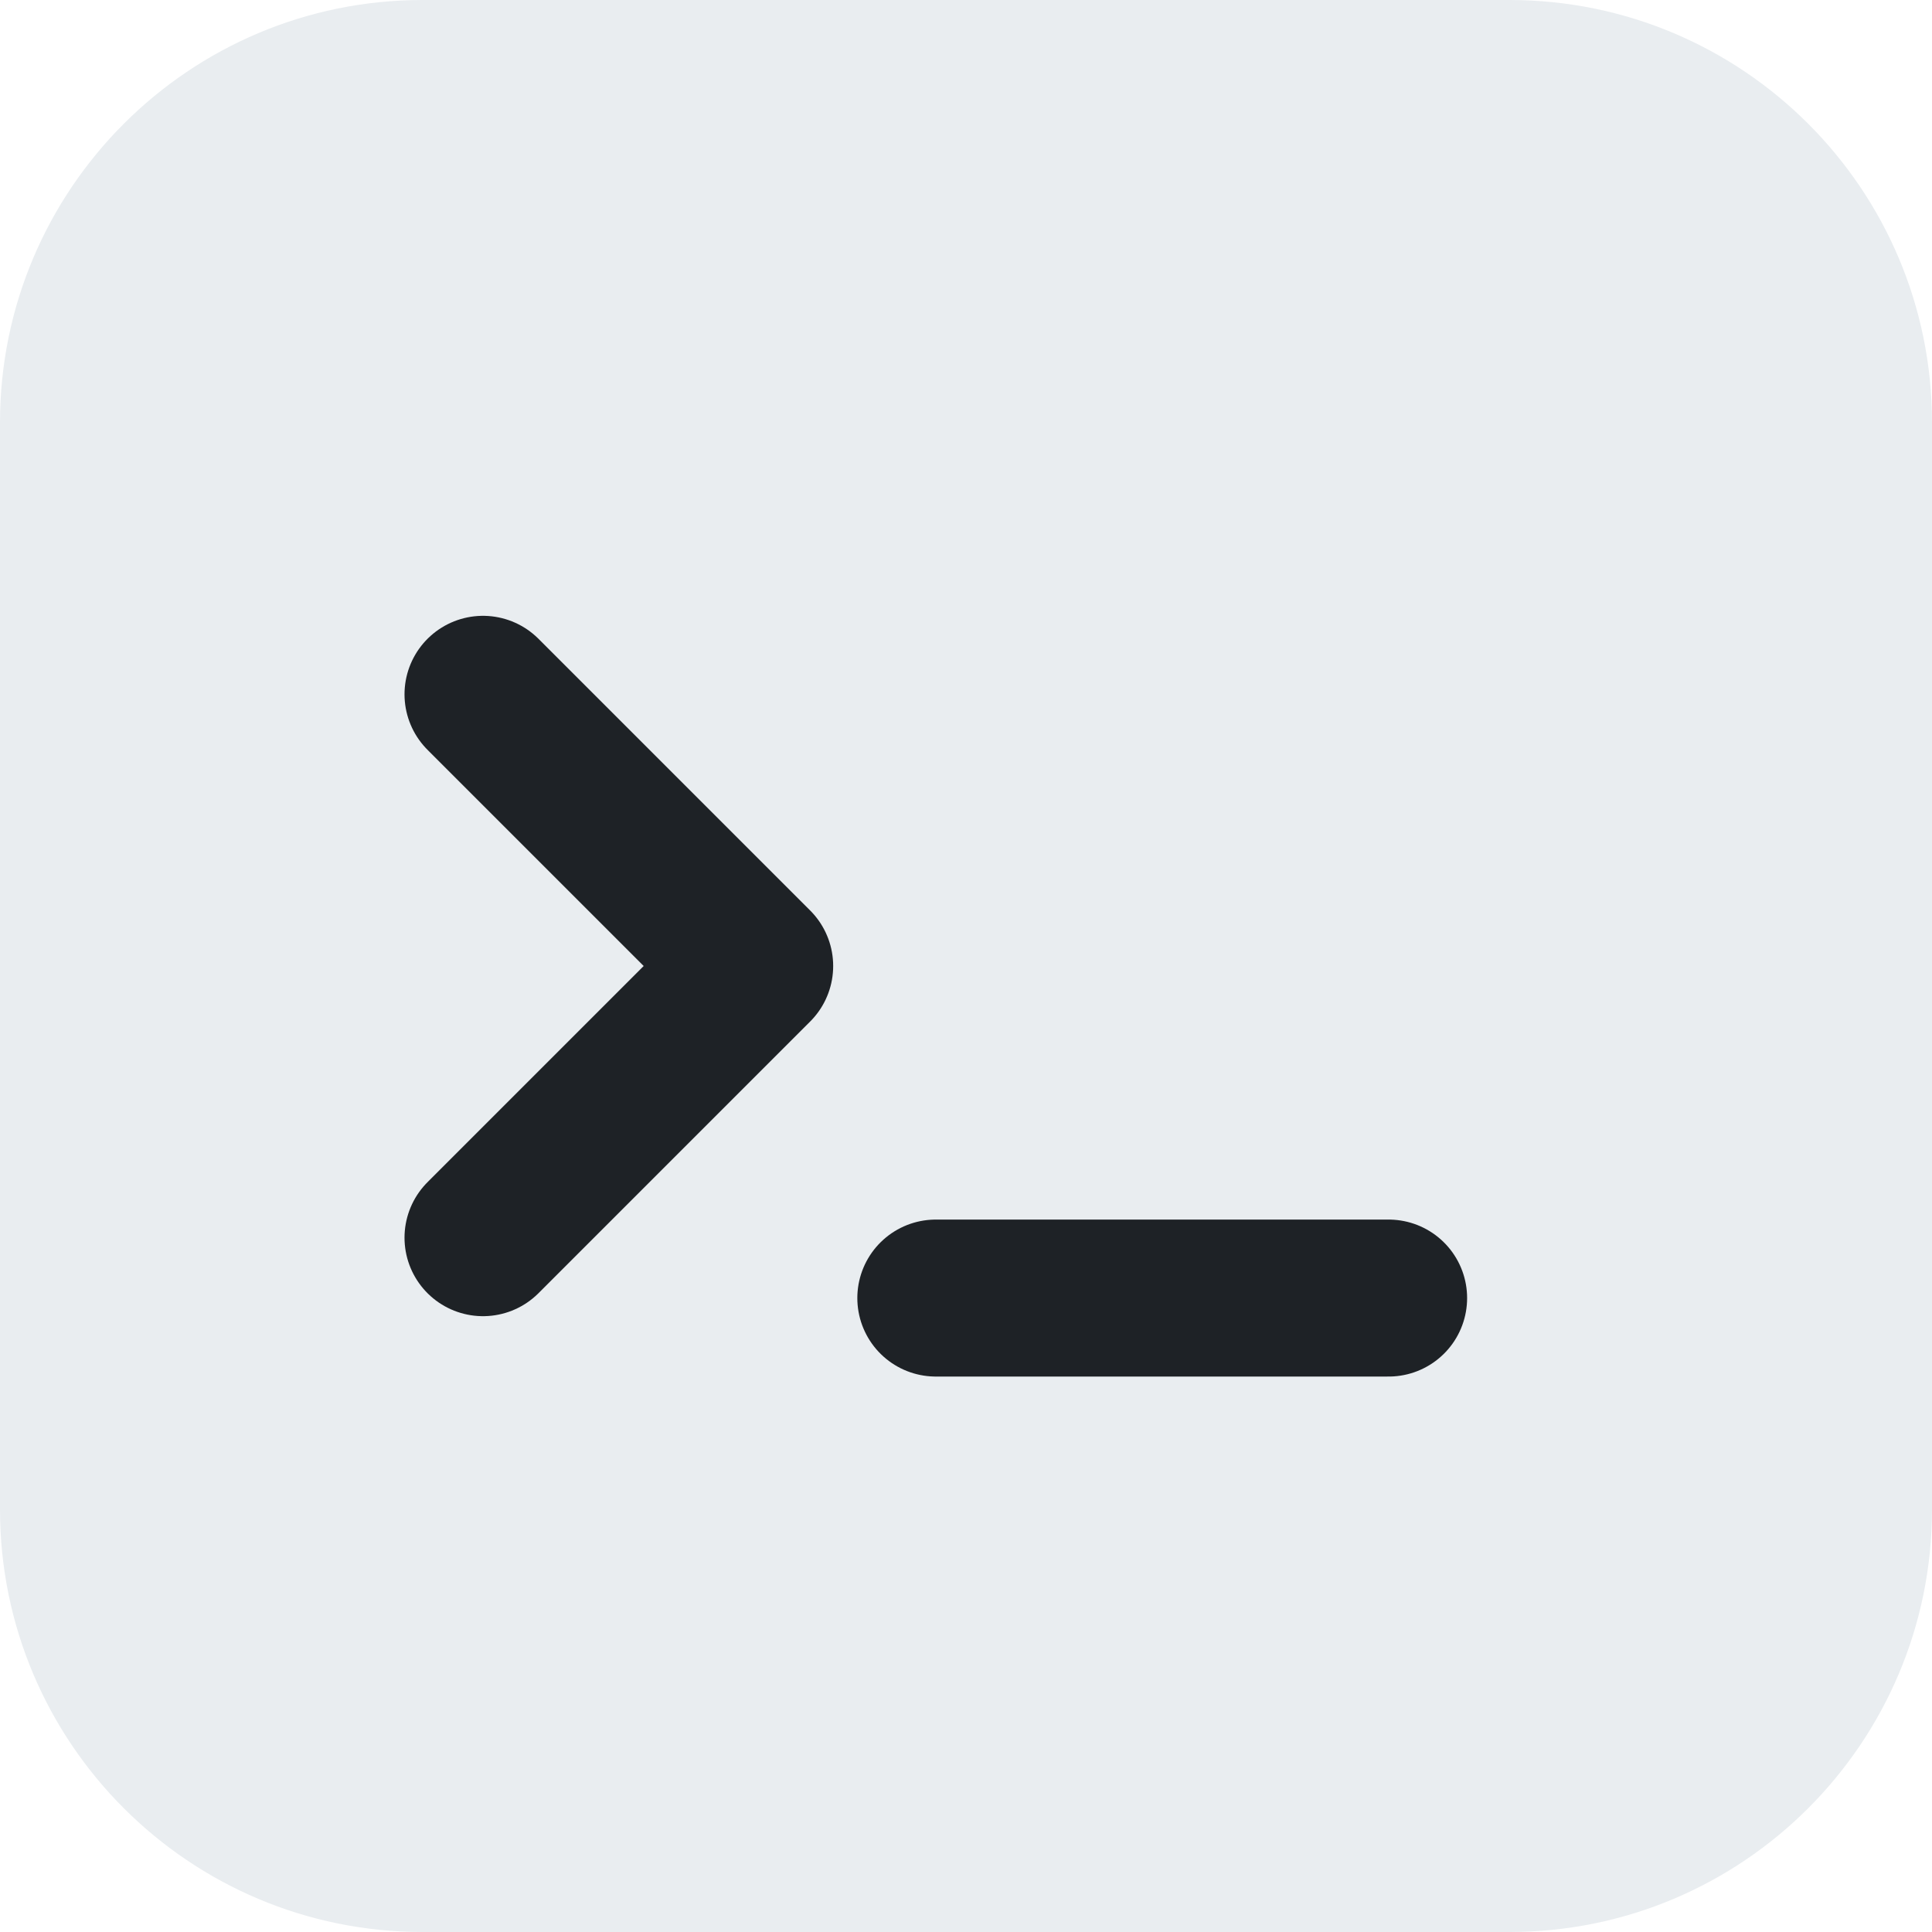
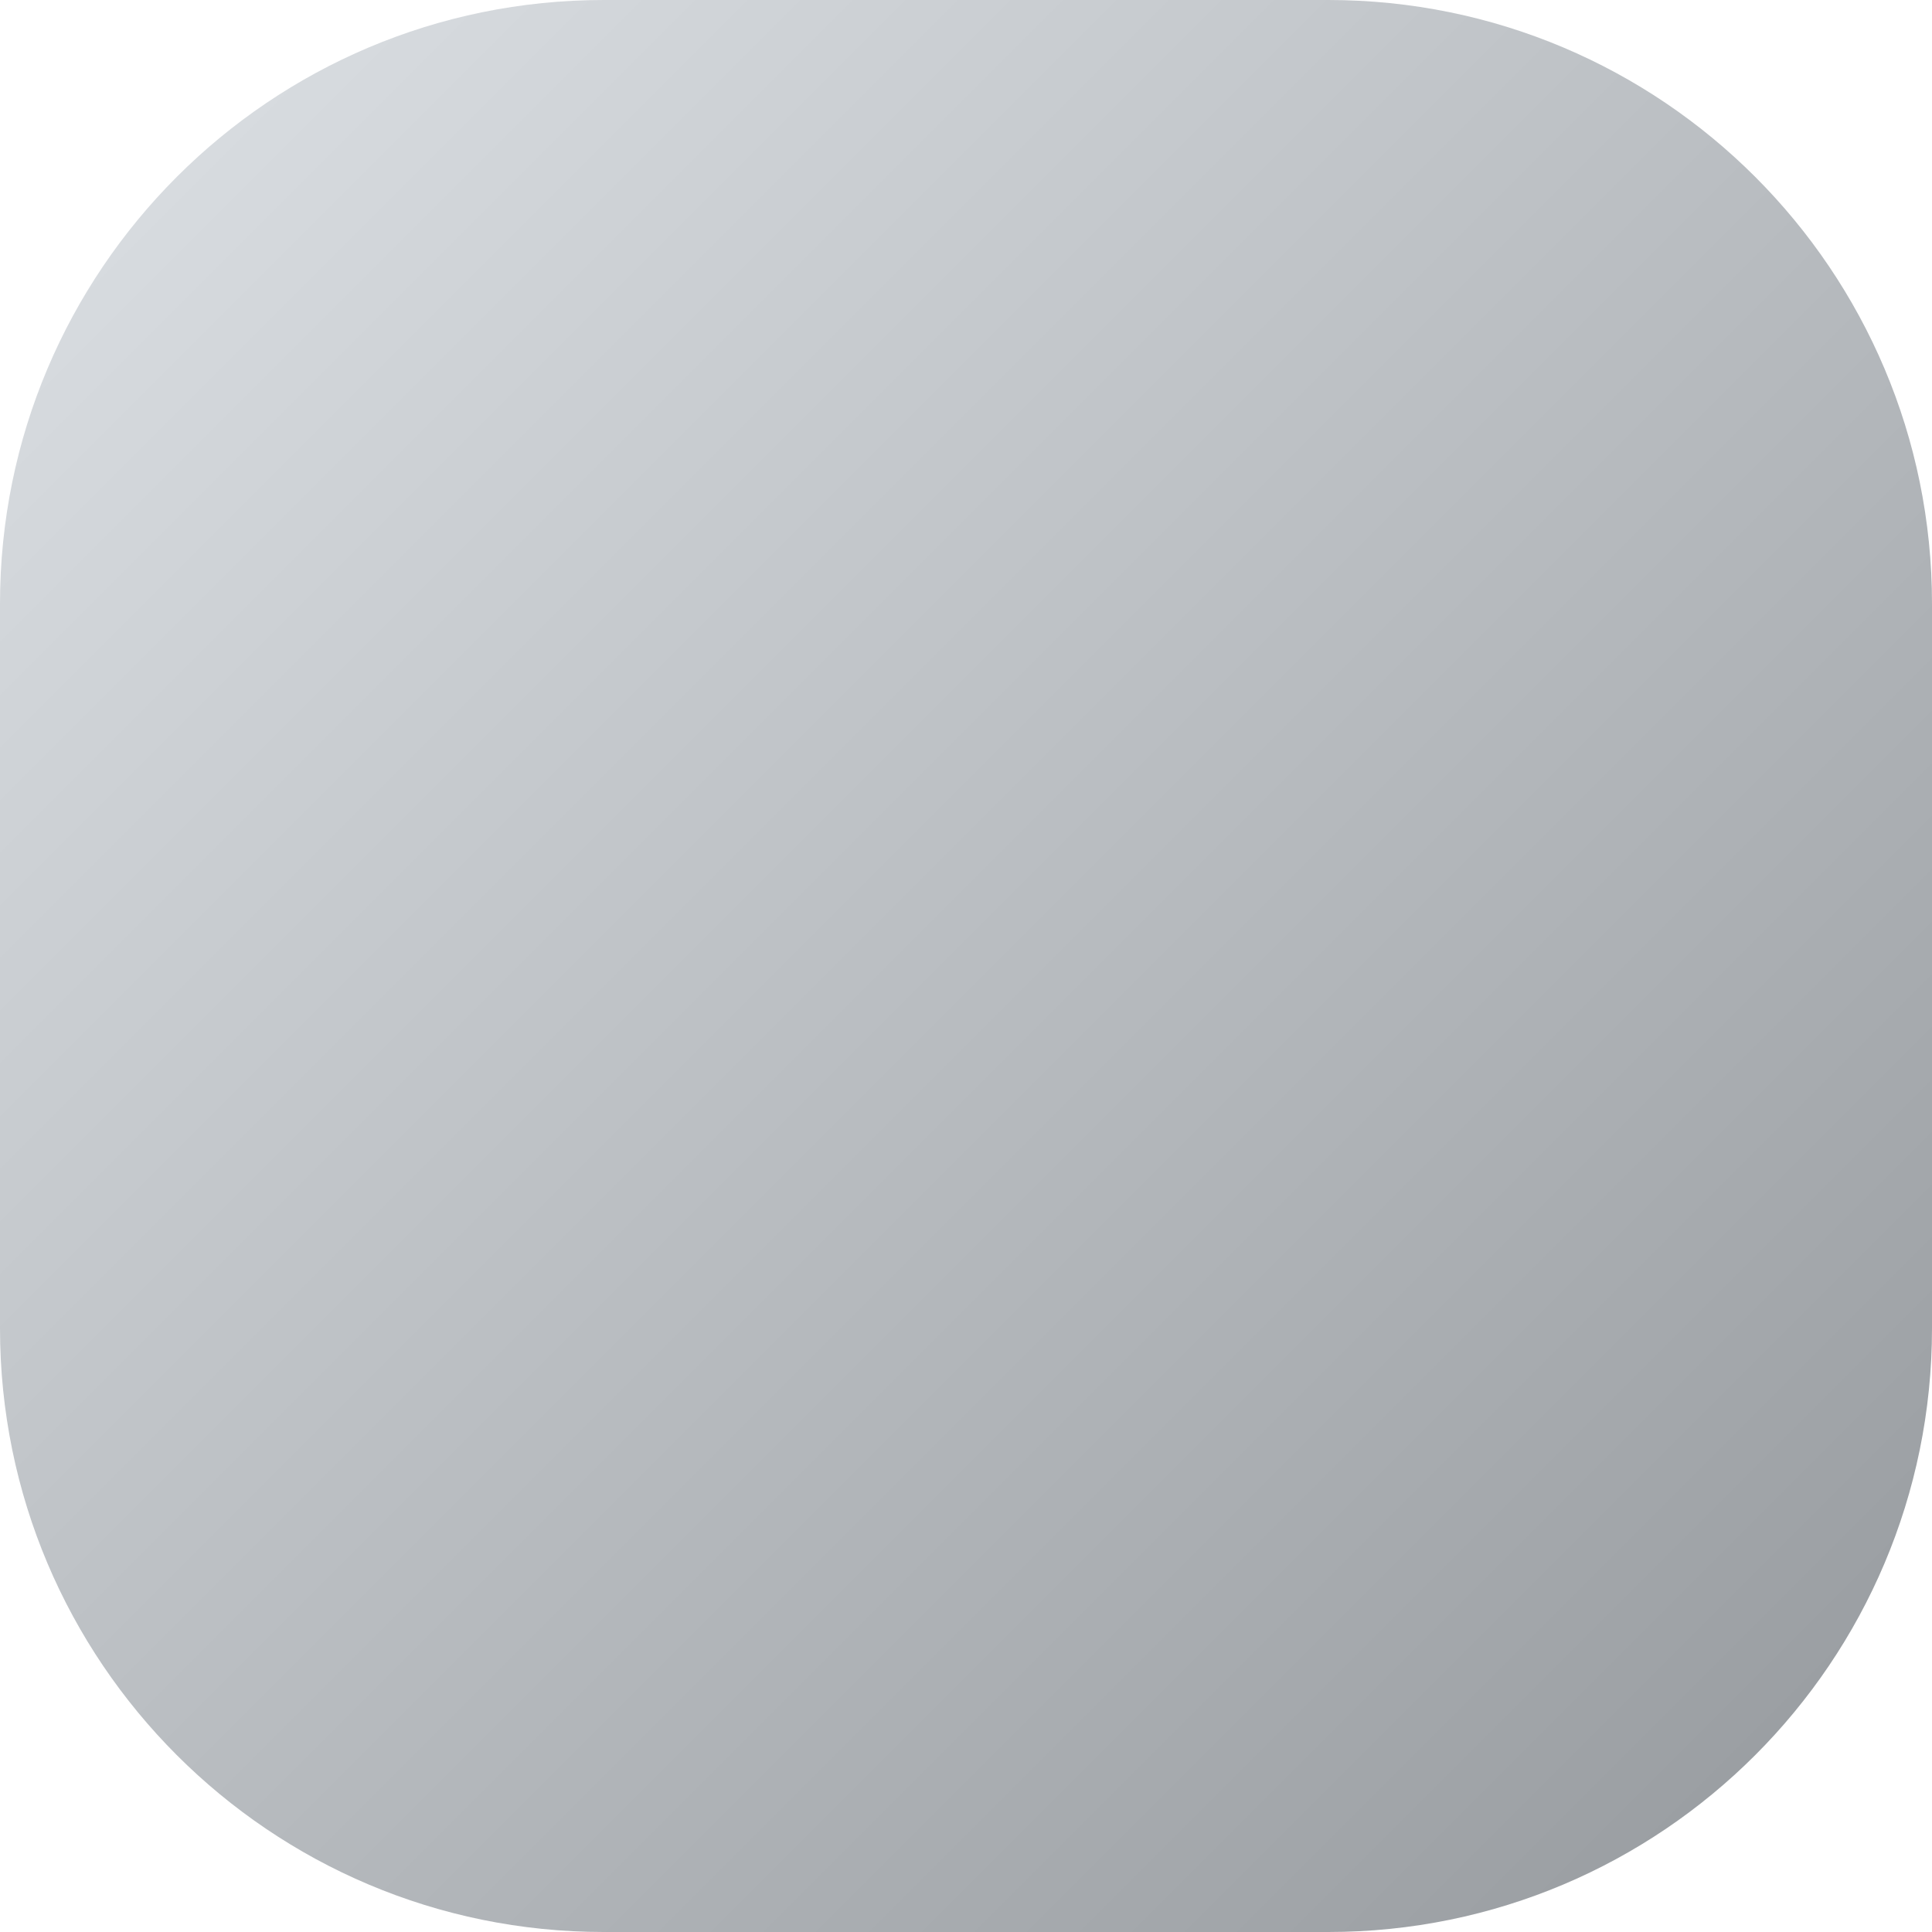
<svg xmlns="http://www.w3.org/2000/svg" viewBox="0 0 32 32" width="32" height="32" role="img" aria-label="WebJs">
-   <rect width="32" height="32" rx="7" fill="#e9edf0" />
-   <path d="M8 11.5l4.5 4.5L8 20.5" fill="none" stroke="#1e2226" stroke-width="2.6" stroke-linecap="round" stroke-linejoin="round" />
-   <line x1="15.5" y1="21.5" x2="23" y2="21.5" stroke="#1e2226" stroke-width="2.6" stroke-linecap="round" />
+   <defs>
+     <linearGradient id="wj" x1="0" y1="0" x2="1" y2="1">
+       <stop offset="0" stop-color="#dee2e6" />
+       <stop offset="1" stop-color="#94989c" />
+     </linearGradient>
+   </defs>
+   <rect width="32" height="32" rx="10" fill="url(#wj)" />
</svg>
